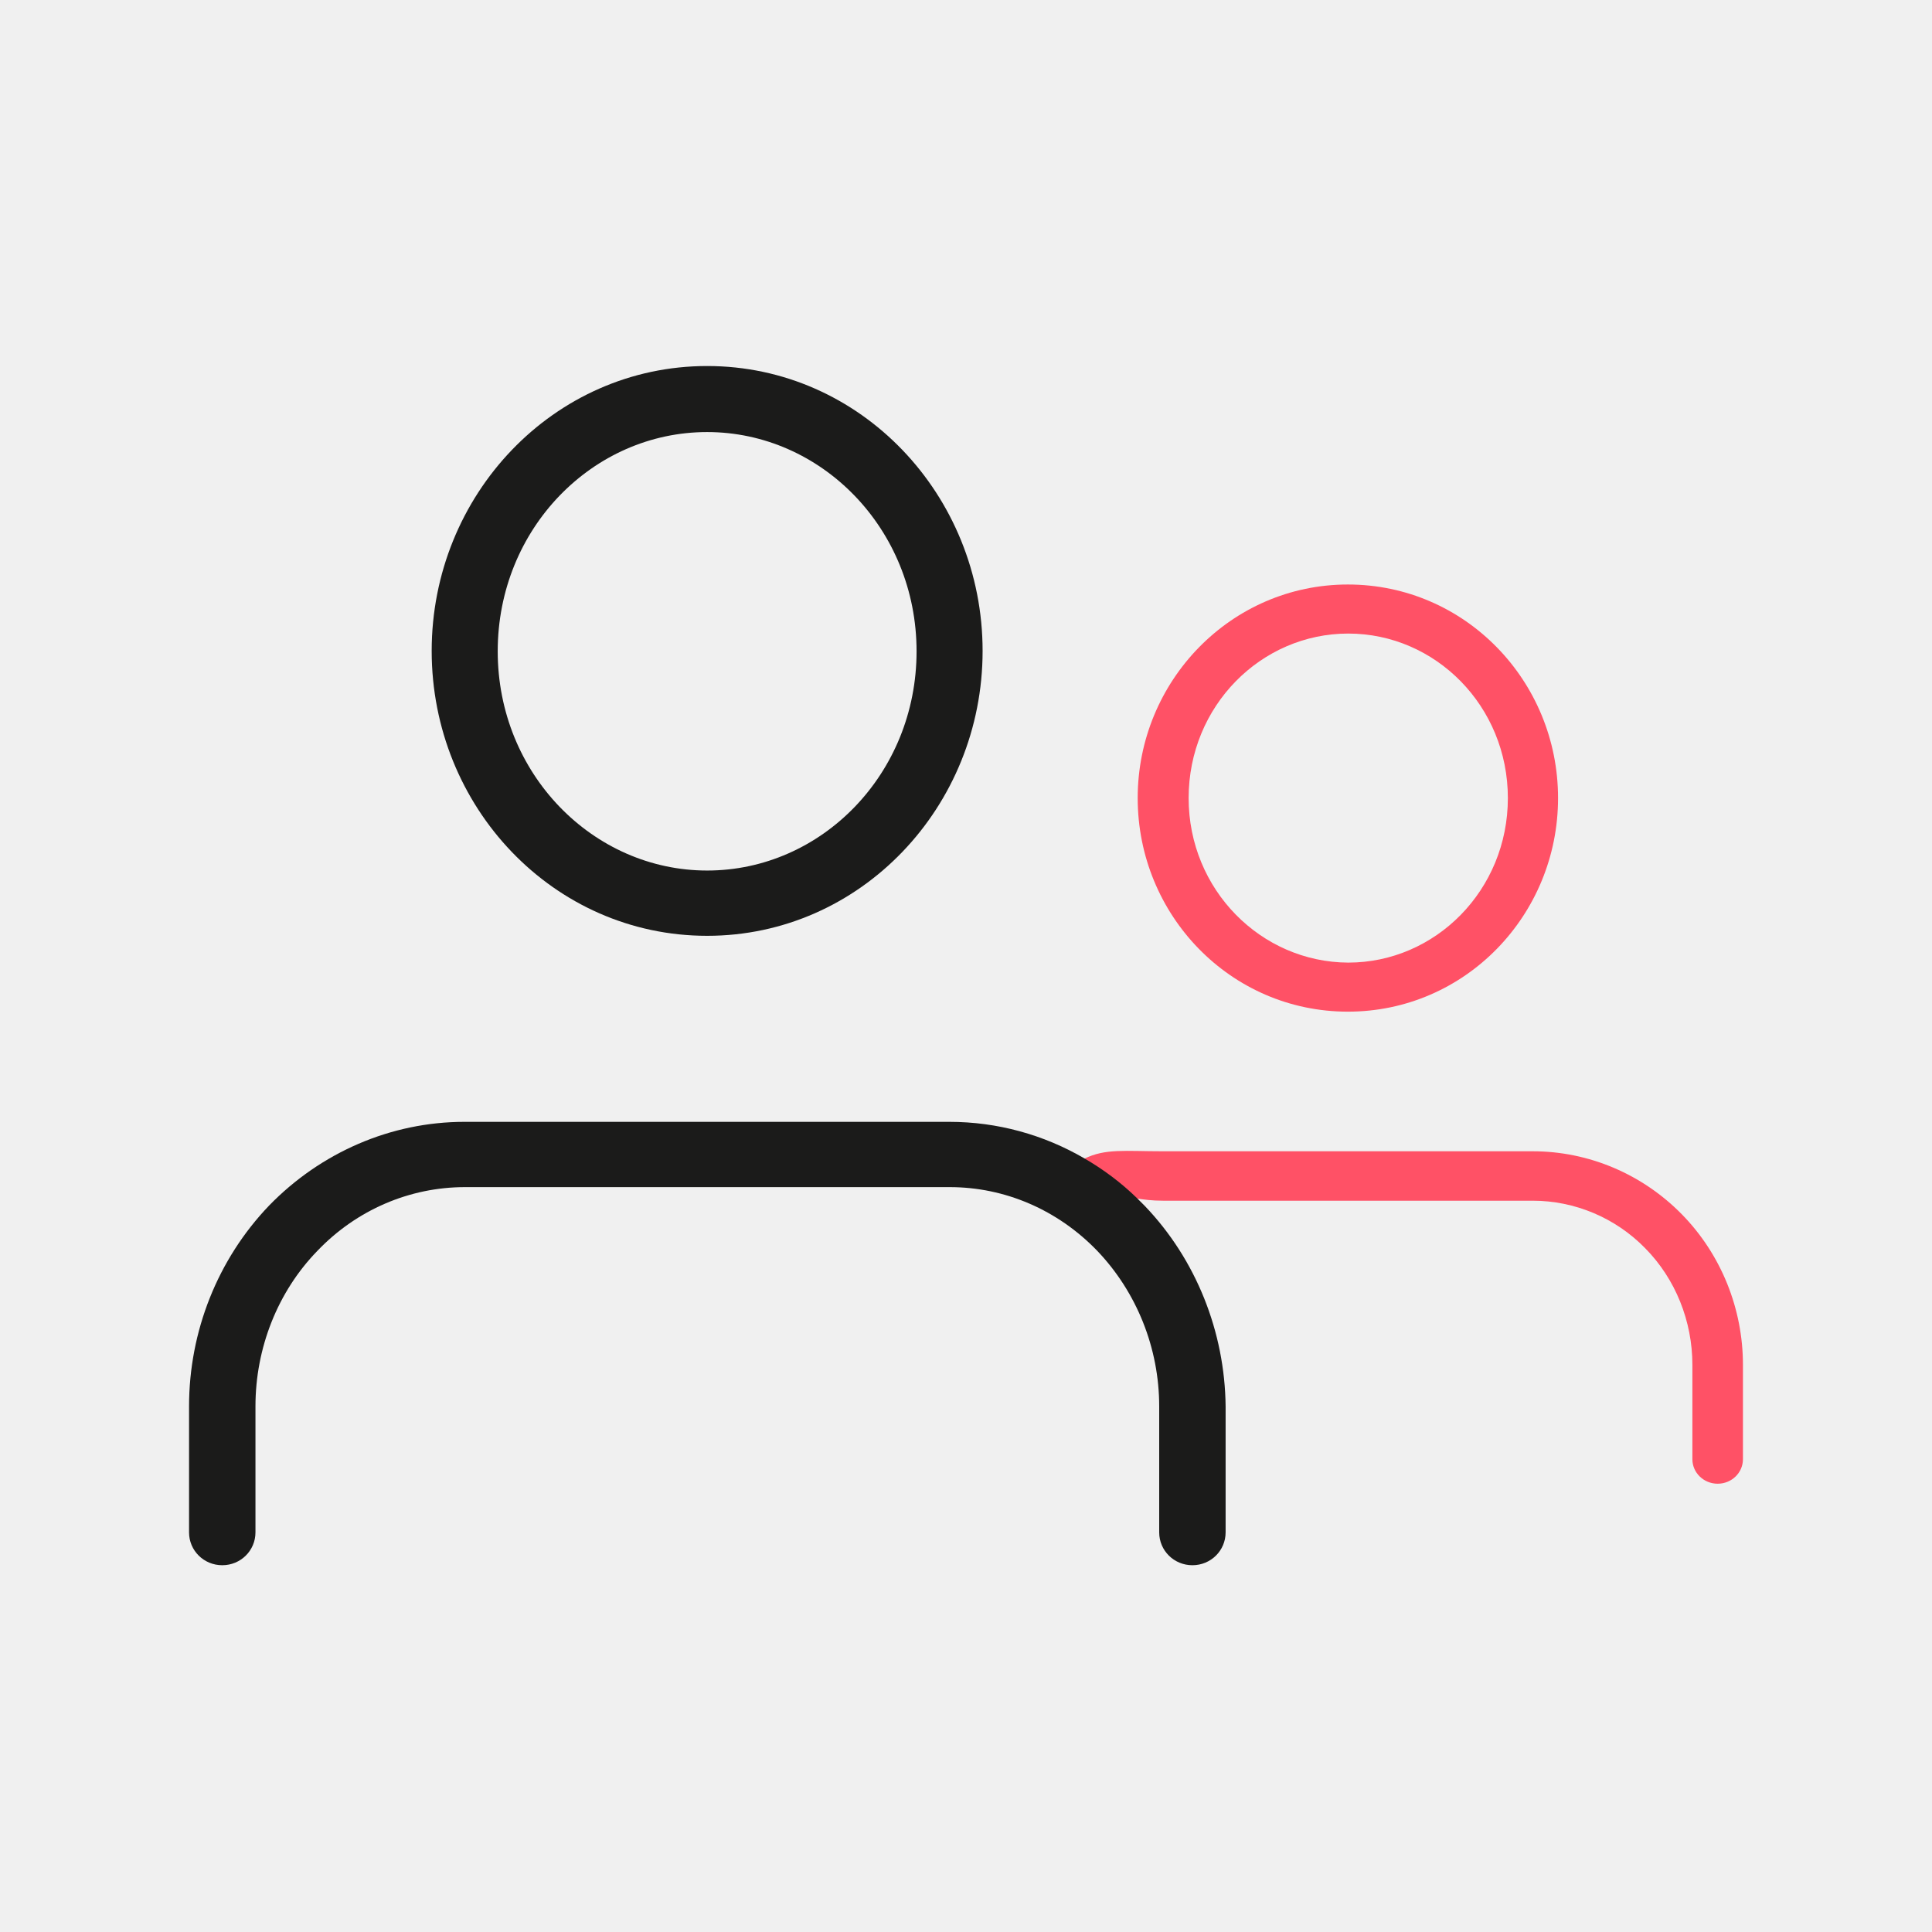
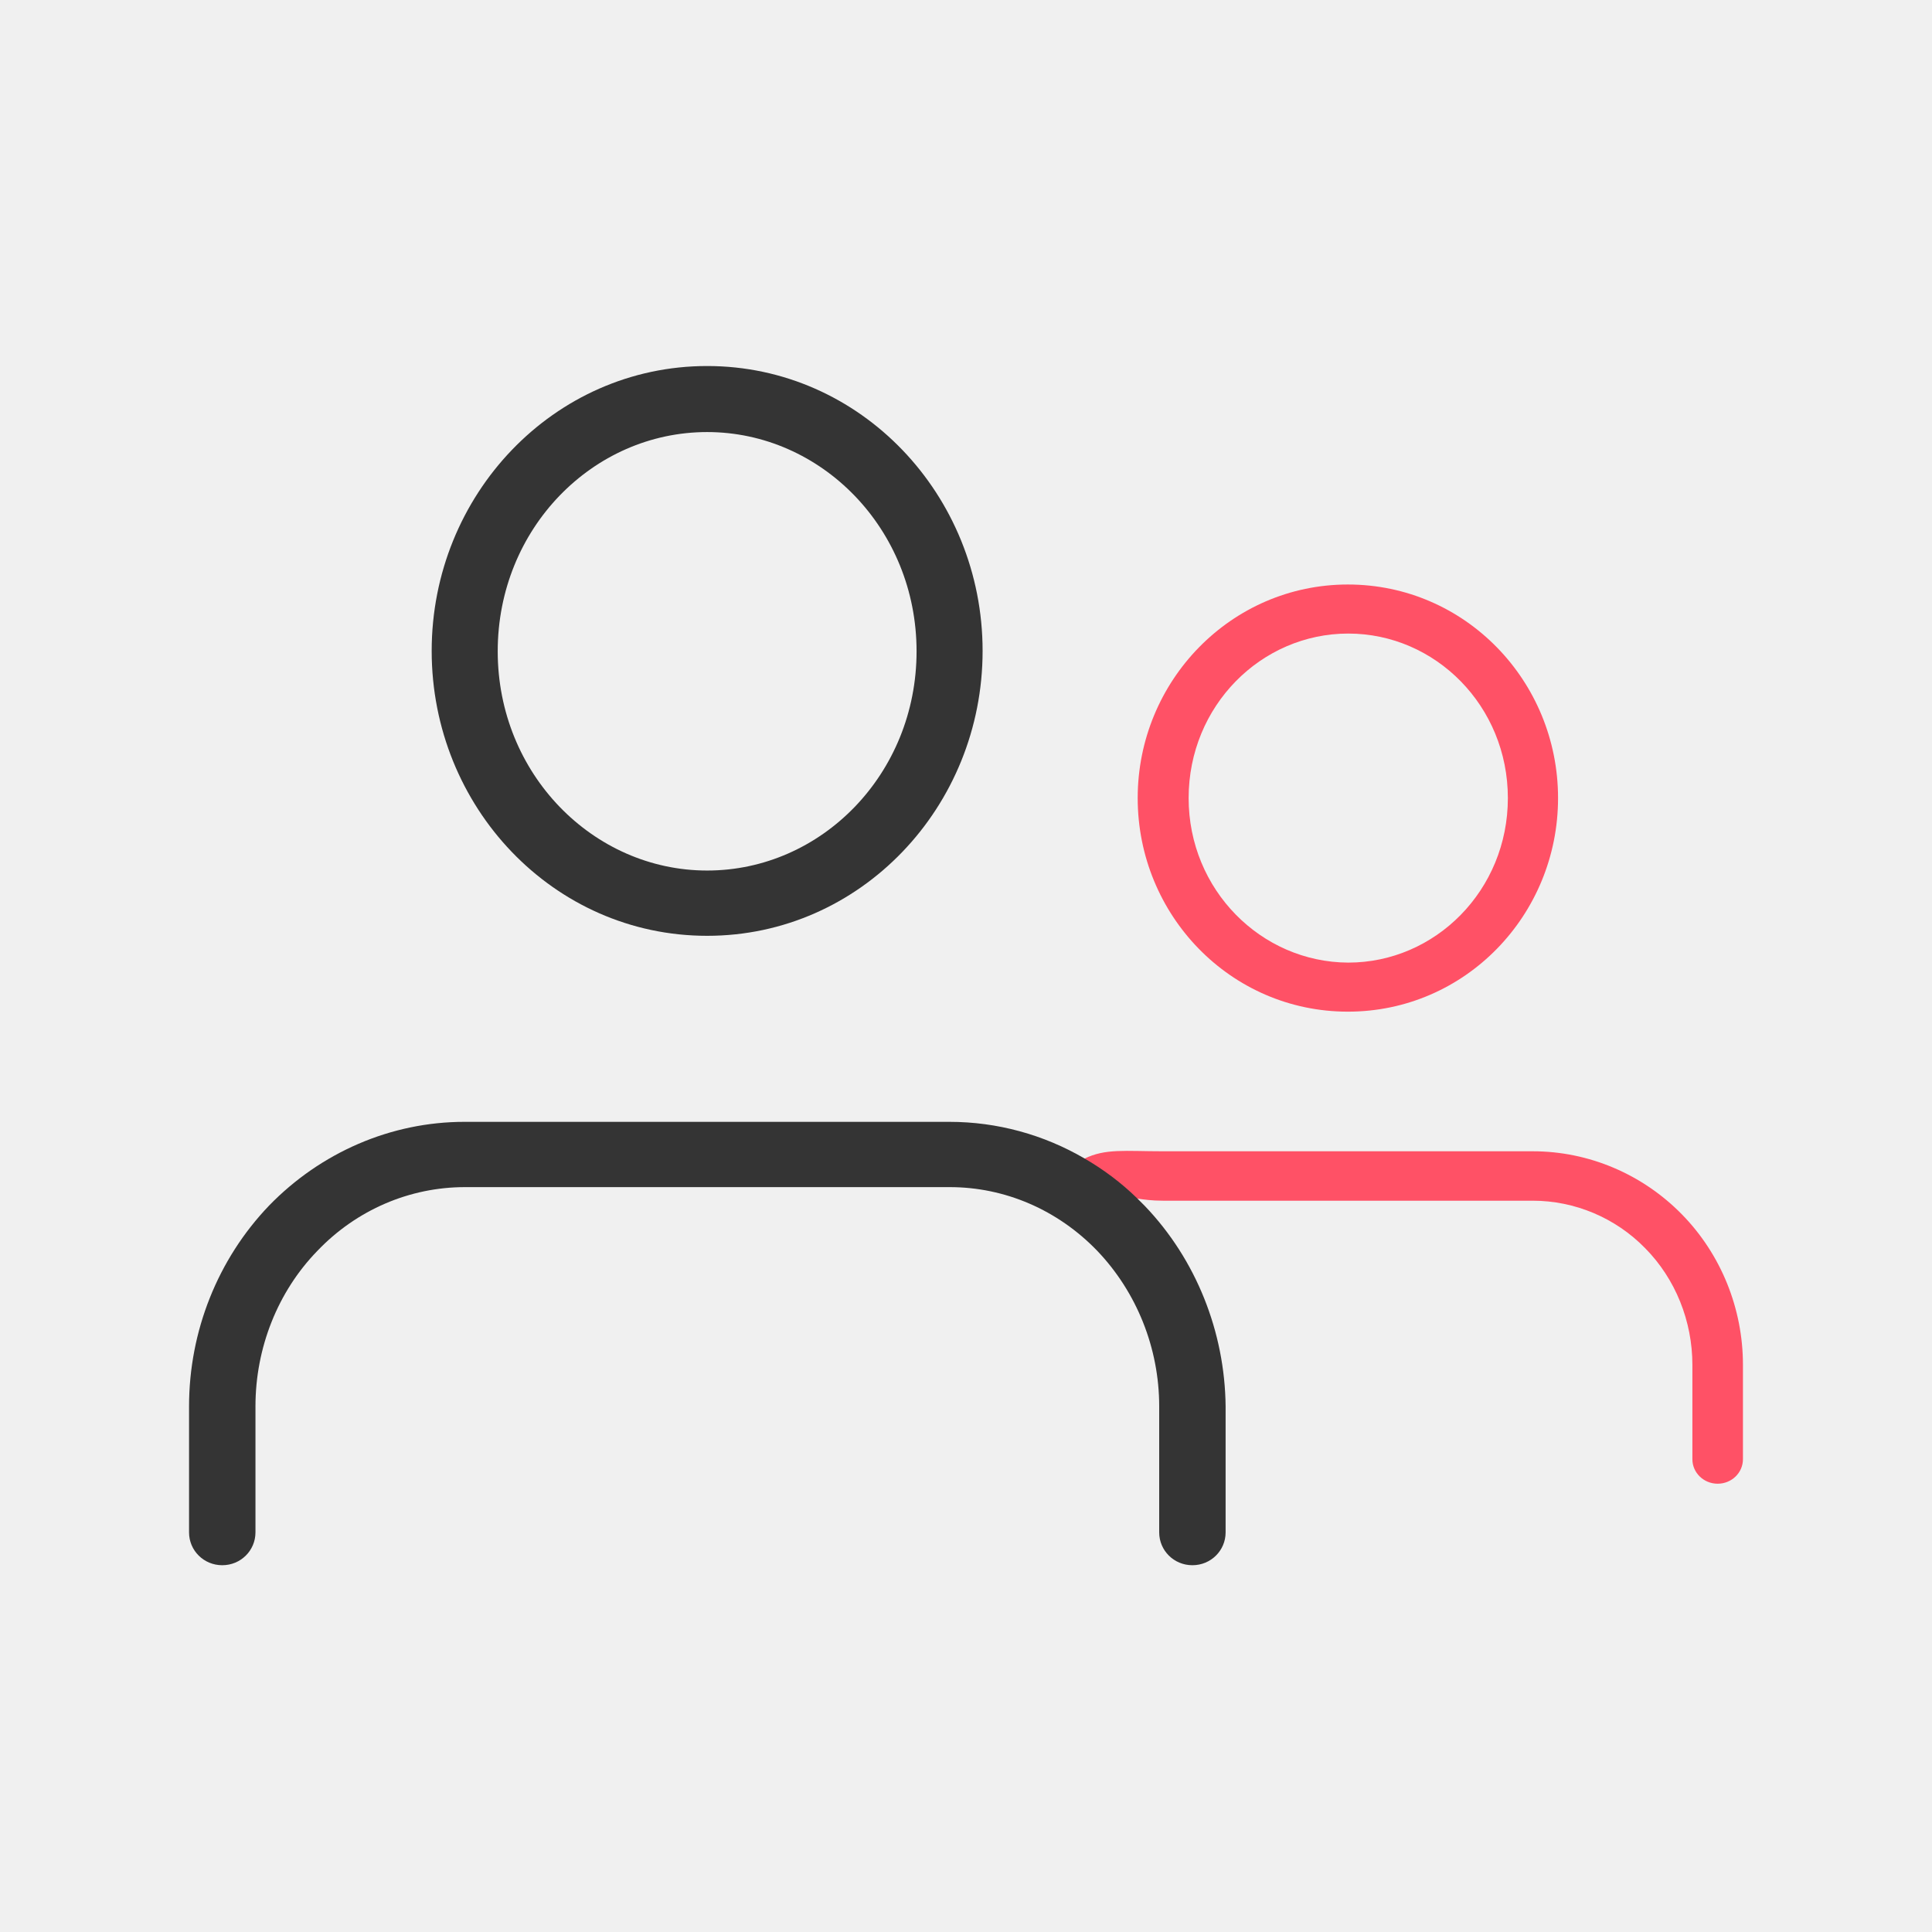
<svg xmlns="http://www.w3.org/2000/svg" version="1.1" id="Capa_1" x="0px" y="0px" viewBox="0 0 512 512" style="enable-background:new 0 0 512 512;" xml:space="preserve">
  <style type="text/css">
- 	.st0{fill:#FFFFFF;}
- 	.st1{fill:#1B1B1A;}
- 	.st2{fill-rule:evenodd;clip-rule:evenodd;fill:#1B1B1A;}
- 	.st3{fill:#BDBDBD;}
- 	.st4{fill:url(#SVGID_1_);}
- 	.st5{fill:#FF5166;}
- 	.st6{fill:#C5C5C5;}
- 	.st7{fill:none;}
- 	.st8{fill-rule:evenodd;clip-rule:evenodd;fill:#FF5166;}
+ 	.svg_base{fill:#343434;}
+ 	.svg_accent{fill:#FF5166;}
</style>
  <g>
-     <path class="st5" d="M461.9,361.7v25c0,3.6-3,6.5-6.7,6.5c-3.7,0-6.7-2.9-6.7-6.5v-25c0-11.6-4.5-22.8-12.5-30.9   c-7.9-8.1-18.7-12.6-29.8-12.6h-98c-2.9,0-5.1-0.3-7-0.6c-4.2-4.1-8.9-7.6-13.9-10.5c5.6-2.8,10.8-2,20.9-2h98   c14.9,0,29.1,6.1,39.5,16.7C456.1,332.4,461.9,346.8,461.9,361.7z" />
-     <g>
-       <path class="st1" d="M187.4,248c40.7,0,73-34.2,73-75.5c0-41.3-32.3-75.5-73-75.5s-73,34.2-73,75.5    C114.4,213.8,146.6,248,187.4,248z M187.4,114.5c30.2,0,55.5,25.6,55.5,58.1c0,32.5-25.2,58.1-55.5,58.1    c-30.2,0-55.5-25.6-55.5-58.1C131.9,140.1,157.1,114.5,187.4,114.5z" />
-       <path class="st1" d="M303.4,319.6c-0.7-0.7-1.4-1.4-2.1-2.1c-4.2-4.1-8.9-7.6-13.9-10.5c-10.8-6.3-23.1-9.7-35.8-9.7H123.1    c-19.5,0-38.1,8.1-51.8,22.2c-13.6,14.2-21.2,33.3-21.2,53.2v33.4c0,4.8,3.9,8.7,8.8,8.7c4.9,0,8.8-3.9,8.8-8.7v-33.4    c0-15.5,5.9-30.4,16.4-41.2c10.4-10.9,24.5-16.9,39.1-16.9h128.5c14.6,0,28.6,6,39.1,16.9c10.4,10.9,16.4,25.7,16.4,41.2v33.4    c0,4.8,3.9,8.7,8.8,8.7c4.9,0,8.8-3.9,8.8-8.7v-33.4C324.6,353,317,333.8,303.4,319.6z" />
-     </g>
-     <path class="st8" d="M357.2,154.9c-31,0-55.7,25.6-55.7,56.6c0,31,24.6,56.6,55.7,56.6s55.7-25.6,55.7-56.6   C412.9,180.5,388.3,154.9,357.2,154.9z M315,211.5c0-24.4,19.2-43.6,42.3-43.6c23.1,0,42.3,19.2,42.3,43.6   c0,24.4-19.2,43.6-42.3,43.6C334.2,255,315,235.8,315,211.5z" />
+     <path class="svg_accent" d="M461.9,361.7v25c0,3.6-3,6.5-6.7,6.5c-3.7,0-6.7-2.9-6.7-6.5v-25c0-11.6-4.5-22.8-12.5-30.9   c-7.9-8.1-18.7-12.6-29.8-12.6h-98c-2.9,0-5.1-0.3-7-0.6c-4.2-4.1-8.9-7.6-13.9-10.5c5.6-2.8,10.8-2,20.9-2h98   c14.9,0,29.1,6.1,39.5,16.7C456.1,332.4,461.9,346.8,461.9,361.7z" />
+     <path class="svg_base" d="M187.4,248c40.7,0,73-34.2,73-75.5c0-41.3-32.3-75.5-73-75.5s-73,34.2-73,75.5   C114.4,213.8,146.6,248,187.4,248z M187.4,114.5c30.2,0,55.5,25.6,55.5,58.1c0,32.5-25.2,58.1-55.5,58.1   c-30.2,0-55.5-25.6-55.5-58.1C131.9,140.1,157.1,114.5,187.4,114.5z" />
+     <path class="svg_base" d="M303.4,319.6c-0.7-0.7-1.4-1.4-2.1-2.1c-4.2-4.1-8.9-7.6-13.9-10.5c-10.8-6.3-23.1-9.7-35.8-9.7H123.1   c-19.5,0-38.1,8.1-51.8,22.2c-13.6,14.2-21.2,33.3-21.2,53.2v33.4c0,4.8,3.9,8.7,8.8,8.7c4.9,0,8.8-3.9,8.8-8.7v-33.4   c0-15.5,5.9-30.4,16.4-41.2c10.4-10.9,24.5-16.9,39.1-16.9h128.5c14.6,0,28.6,6,39.1,16.9c10.4,10.9,16.4,25.7,16.4,41.2v33.4   c0,4.8,3.9,8.7,8.8,8.7c4.9,0,8.8-3.9,8.8-8.7v-33.4C324.6,353,317,333.8,303.4,319.6z" />
+     <path class="svg_accent" d="M357.2,154.9c-31,0-55.7,25.6-55.7,56.6c0,31,24.6,56.6,55.7,56.6s55.7-25.6,55.7-56.6   C412.9,180.5,388.3,154.9,357.2,154.9z M315,211.5c0-24.4,19.2-43.6,42.3-43.6c23.1,0,42.3,19.2,42.3,43.6   c0,24.4-19.2,43.6-42.3,43.6C334.2,255,315,235.8,315,211.5z" />
  </g>
</svg>
